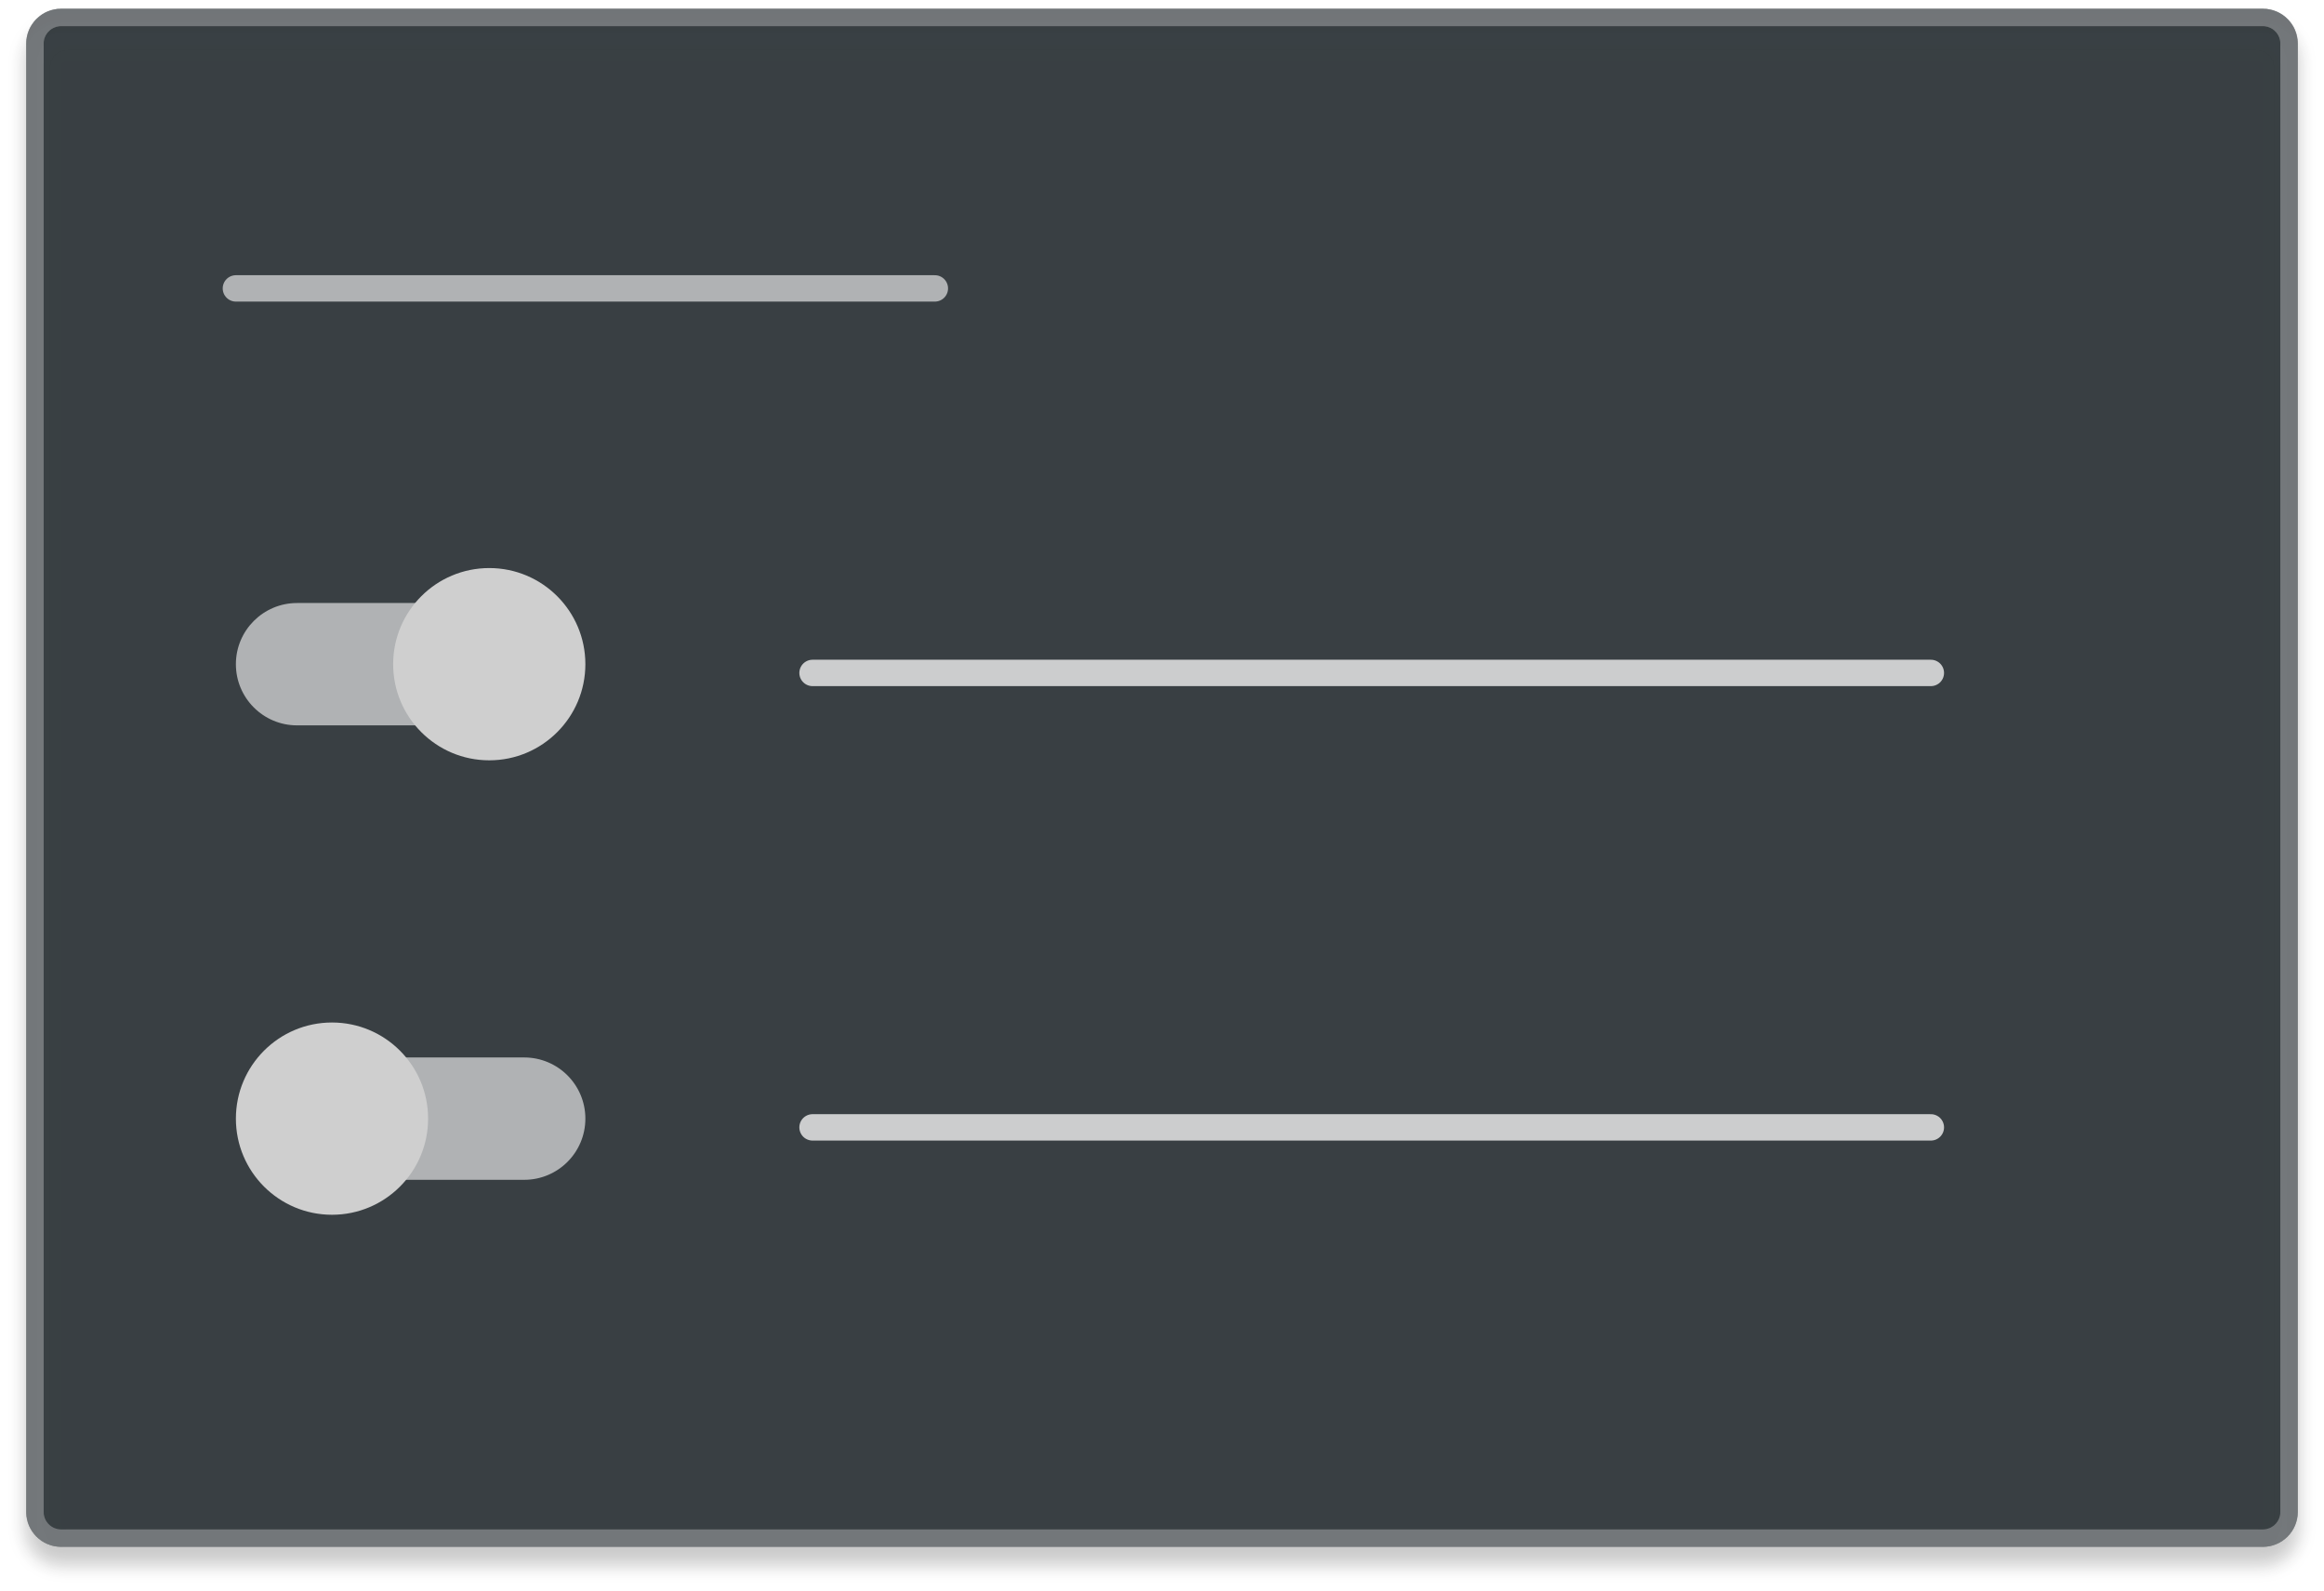
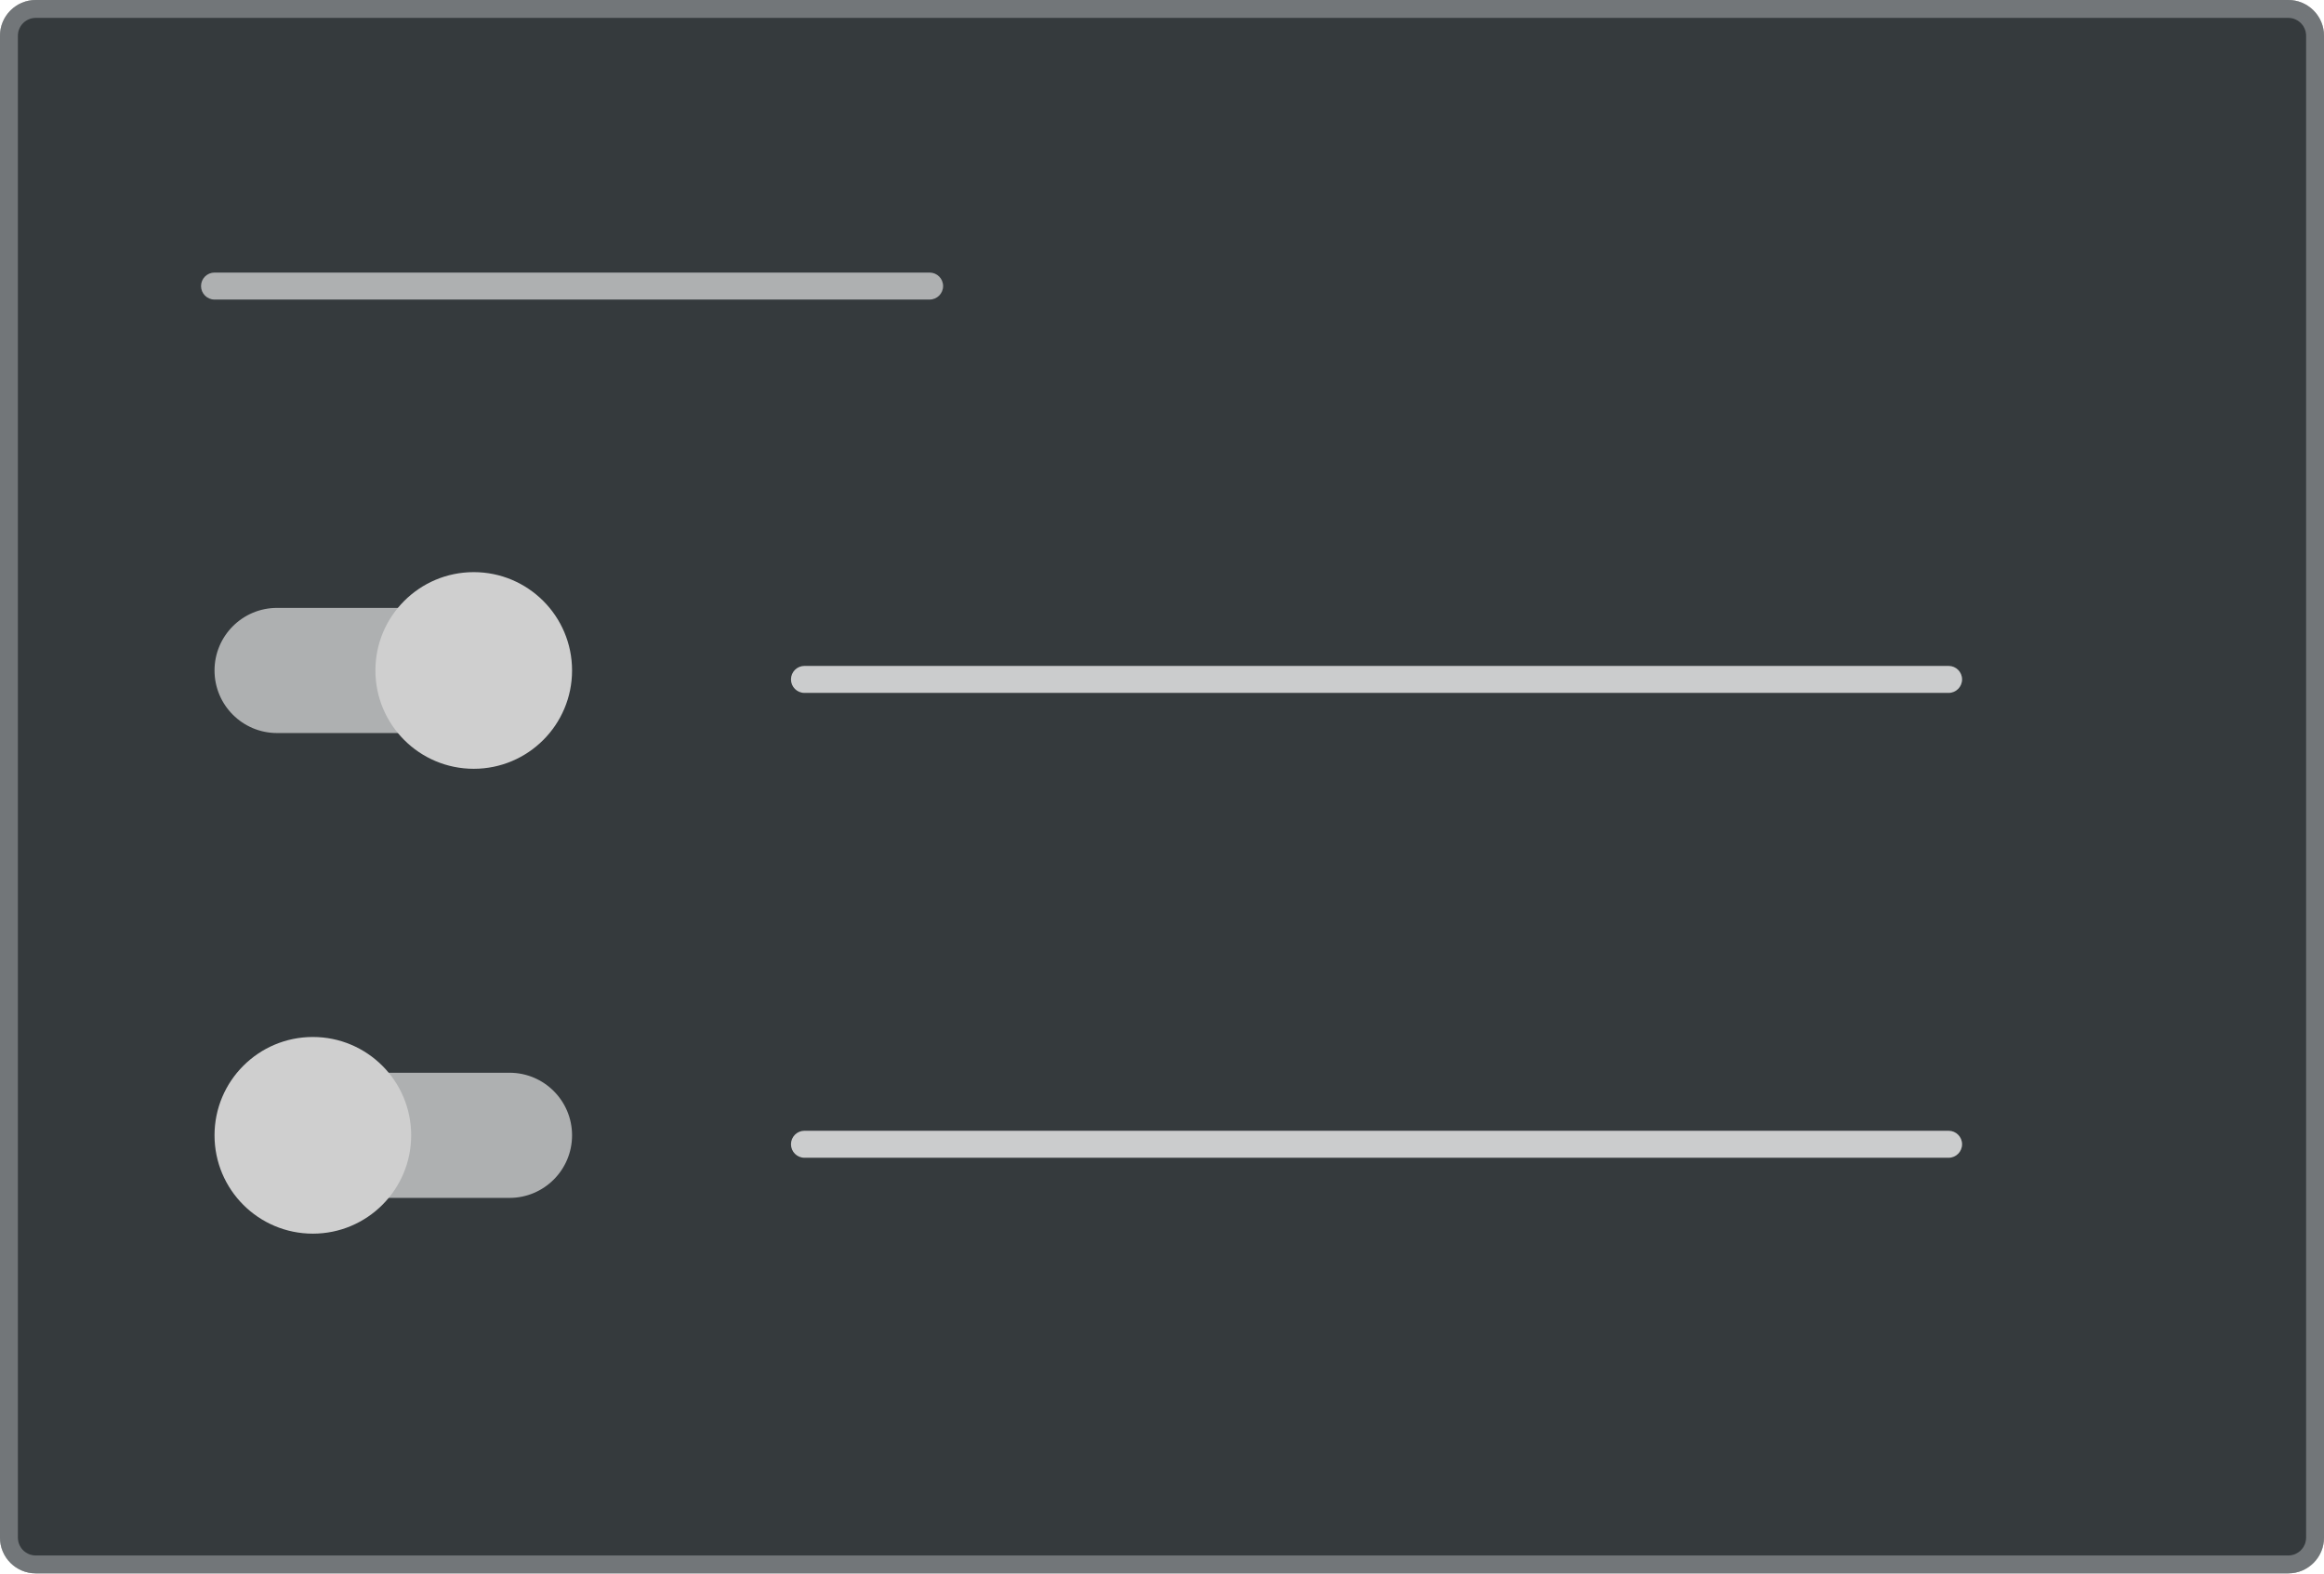
- <svg xmlns="http://www.w3.org/2000/svg" width="133" height="91" viewBox="0 0 133 91">
-   <defs>
-     <filter id="Rectángulo_121212" x="0" y="0" width="133" height="91" filterUnits="userSpaceOnUse">
-       <feOffset dy="1" input="SourceAlpha" />
-       <feGaussianBlur stdDeviation="0.5" result="blur" />
-       <feFlood flood-opacity="0.161" />
-       <feComposite operator="in" in2="blur" />
-       <feComposite in="SourceGraphic" />
-     </filter>
-     <filter id="Rectángulo_W16_" x="0" y="0" width="133" height="91" filterUnits="userSpaceOnUse">
-       <feOffset dy="1" input="SourceAlpha" />
-       <feGaussianBlur stdDeviation="0.5" result="blur-2" />
-       <feFlood flood-opacity="0.161" />
-       <feComposite operator="in" in2="blur-2" />
-       <feComposite in="SourceGraphic" />
-     </filter>
-     <filter id="Rectángulo_BC6_" x="0" y="0" width="133" height="91" filterUnits="userSpaceOnUse">
-       <feOffset dy="1" input="SourceAlpha" />
-       <feGaussianBlur stdDeviation="0.5" result="blur-3" />
-       <feFlood flood-opacity="0.161" />
-       <feComposite operator="in" in2="blur-3" />
-       <feComposite in="SourceGraphic" />
-     </filter>
-   </defs>
-   <g id="Ilustracion_Slide_Toggle" data-name="Ilustracion Slide Toggle" transform="translate(-391.5 -708.5)">
+ <svg xmlns="http://www.w3.org/2000/svg" width="130" height="88" viewBox="0 0 130 88">
+   <g id="Ilustracion_Slide_Toggle" data-name="Ilustracion Slide Toggle" transform="translate(-393 -709)">
    <g id="Bg">
-       <g transform="matrix(1, 0, 0, 1, 391.5, 708.5)" filter="url(#Rectángulo_121212)">
-         <g id="Rectángulo_121212-2" data-name="Rectángulo #121212" transform="translate(1.5 0.5)" fill="#121212" stroke="rgba(255,255,255,0.12)" stroke-width="1">
-           <rect width="130" height="88" rx="2" stroke="none" />
-           <rect x="0.5" y="0.5" width="129" height="87" rx="1.5" fill="none" />
-         </g>
-       </g>
-       <g transform="matrix(1, 0, 0, 1, 391.5, 708.5)" filter="url(#Rectángulo_W16_)">
-         <g id="Rectángulo_W16_2" data-name="Rectángulo W16%" transform="translate(1.5 0.5)" fill="rgba(255,255,255,0.16)" stroke="rgba(255,255,255,0.12)" stroke-width="1">
-           <rect width="130" height="88" rx="2" stroke="none" />
-           <rect x="0.5" y="0.5" width="129" height="87" rx="1.5" fill="none" />
-         </g>
-       </g>
-       <g transform="matrix(1, 0, 0, 1, 391.5, 708.5)" filter="url(#Rectángulo_BC6_)">
-         <g id="Rectángulo_BC6_2" data-name="Rectángulo BC6%" transform="translate(1.5 0.5)" fill="rgba(20,100,165,0.06)" stroke="rgba(255,255,255,0.12)" stroke-width="1">
-           <rect width="130" height="88" rx="2" stroke="none" />
-           <rect x="0.5" y="0.5" width="129" height="87" rx="1.5" fill="none" />
-         </g>
-       </g>
+       <rect id="Rectángulo_121212" data-name="Rectángulo #121212" width="130" height="88" rx="2" transform="translate(393 709)" fill="#121212" />
+       <path id="Rectángulo_121212_-_Contorno" data-name="Rectángulo #121212 - Contorno" d="M2,1A1,1,0,0,0,1,2V86a1,1,0,0,0,1,1H128a1,1,0,0,0,1-1V2a1,1,0,0,0-1-1H2M2,0H128a2,2,0,0,1,2,2V86a2,2,0,0,1-2,2H2a2,2,0,0,1-2-2V2A2,2,0,0,1,2,0Z" transform="translate(393 709)" fill="rgba(255,255,255,0.12)" />
+       <rect id="Rectángulo_W16_" data-name="Rectángulo W16%" width="130" height="88" rx="2" transform="translate(393 709)" fill="rgba(255,255,255,0.16)" />
+       <path id="Rectángulo_W16_-_Contorno" data-name="Rectángulo W16% - Contorno" d="M2,1A1,1,0,0,0,1,2V86a1,1,0,0,0,1,1H128a1,1,0,0,0,1-1V2a1,1,0,0,0-1-1H2M2,0H128a2,2,0,0,1,2,2V86a2,2,0,0,1-2,2H2a2,2,0,0,1-2-2V2A2,2,0,0,1,2,0Z" transform="translate(393 709)" fill="rgba(255,255,255,0.12)" />
+       <rect id="Rectángulo_BC6_" data-name="Rectángulo BC6%" width="130" height="88" rx="2" transform="translate(393 709)" fill="rgba(20,100,165,0.06)" />
+       <path id="Rectángulo_BC6_-_Contorno" data-name="Rectángulo BC6% - Contorno" d="M2,1A1,1,0,0,0,1,2V86a1,1,0,0,0,1,1H128a1,1,0,0,0,1-1V2a1,1,0,0,0-1-1H2M2,0H128a2,2,0,0,1,2,2V86a2,2,0,0,1-2,2H2a2,2,0,0,1-2-2V2A2,2,0,0,1,2,0Z" transform="translate(393 709)" fill="rgba(255,255,255,0.12)" />
    </g>
    <g id="Grupo_3924" data-name="Grupo 3924" transform="translate(438 747)">
-       <path id="Trazado_7084" data-name="Trazado 7084" d="M18835.145,195h64" transform="translate(-18835.145 -195)" fill="none" stroke="rgba(255,255,255,0.74)" stroke-linecap="round" stroke-width="1.51" />
+       <path id="Trazado_7084" data-name="Trazado 7084" d="M18899.145,195.755h-64a.755.755,0,1,1,0-1.51h64a.755.755,0,1,1,0,1.51Z" transform="translate(-18835.145 -195)" fill="rgba(255,255,255,0.74)" />
    </g>
    <g id="Grupo_3930" data-name="Grupo 3930" transform="translate(438 773)">
-       <path id="Trazado_7084-2" data-name="Trazado 7084" d="M18835.145,195h64" transform="translate(-18835.145 -195)" fill="none" stroke="rgba(255,255,255,0.74)" stroke-linecap="round" stroke-width="1.51" />
+       <path id="Trazado_7084-2" data-name="Trazado 7084" d="M18899.145,195.755h-64a.755.755,0,1,1,0-1.51h64a.755.755,0,1,1,0,1.51Z" transform="translate(-18835.145 -195)" fill="rgba(255,255,255,0.74)" />
    </g>
    <g id="Grupo_3928" data-name="Grupo 3928" transform="translate(405 725)">
-       <path id="Trazado_7084-3" data-name="Trazado 7084" d="M18835.145,195h40" transform="translate(-18835.145 -195)" fill="none" stroke="rgba(255,255,255,0.6)" stroke-linecap="round" stroke-width="1.51" />
+       <path id="Trazado_7084-3" data-name="Trazado 7084" d="M18875.145,195.755h-40a.755.755,0,1,1,0-1.51h40a.755.755,0,1,1,0,1.51Z" transform="translate(-18835.145 -195)" fill="rgba(255,255,255,0.6)" />
    </g>
    <g id="Grupo_3927" data-name="Grupo 3927" transform="translate(-2 10.889)">
      <rect id="Rectángulo_6442" data-name="Rectángulo 6442" width="15" height="7" rx="3.5" transform="translate(407 732.111)" fill="rgba(255,255,255,0.6)" />
      <circle id="Elipse_1168" data-name="Elipse 1168" cx="5.5" cy="5.5" r="5.5" transform="translate(416 730.111)" fill="#cfcfcf" />
    </g>
    <g id="Grupo_3931" data-name="Grupo 3931" transform="translate(832 1508.111) rotate(180)">
      <rect id="Rectángulo_6442-2" data-name="Rectángulo 6442" width="15" height="7" rx="3.5" transform="translate(407 732.111)" fill="rgba(255,255,255,0.6)" />
      <path id="Trazado_7244" data-name="Trazado 7244" d="M5.5,0A5.5,5.5,0,1,1,0,5.5,5.5,5.5,0,0,1,5.5,0Z" transform="translate(416 730.111)" fill="#cfcfcf" />
    </g>
  </g>
</svg>
